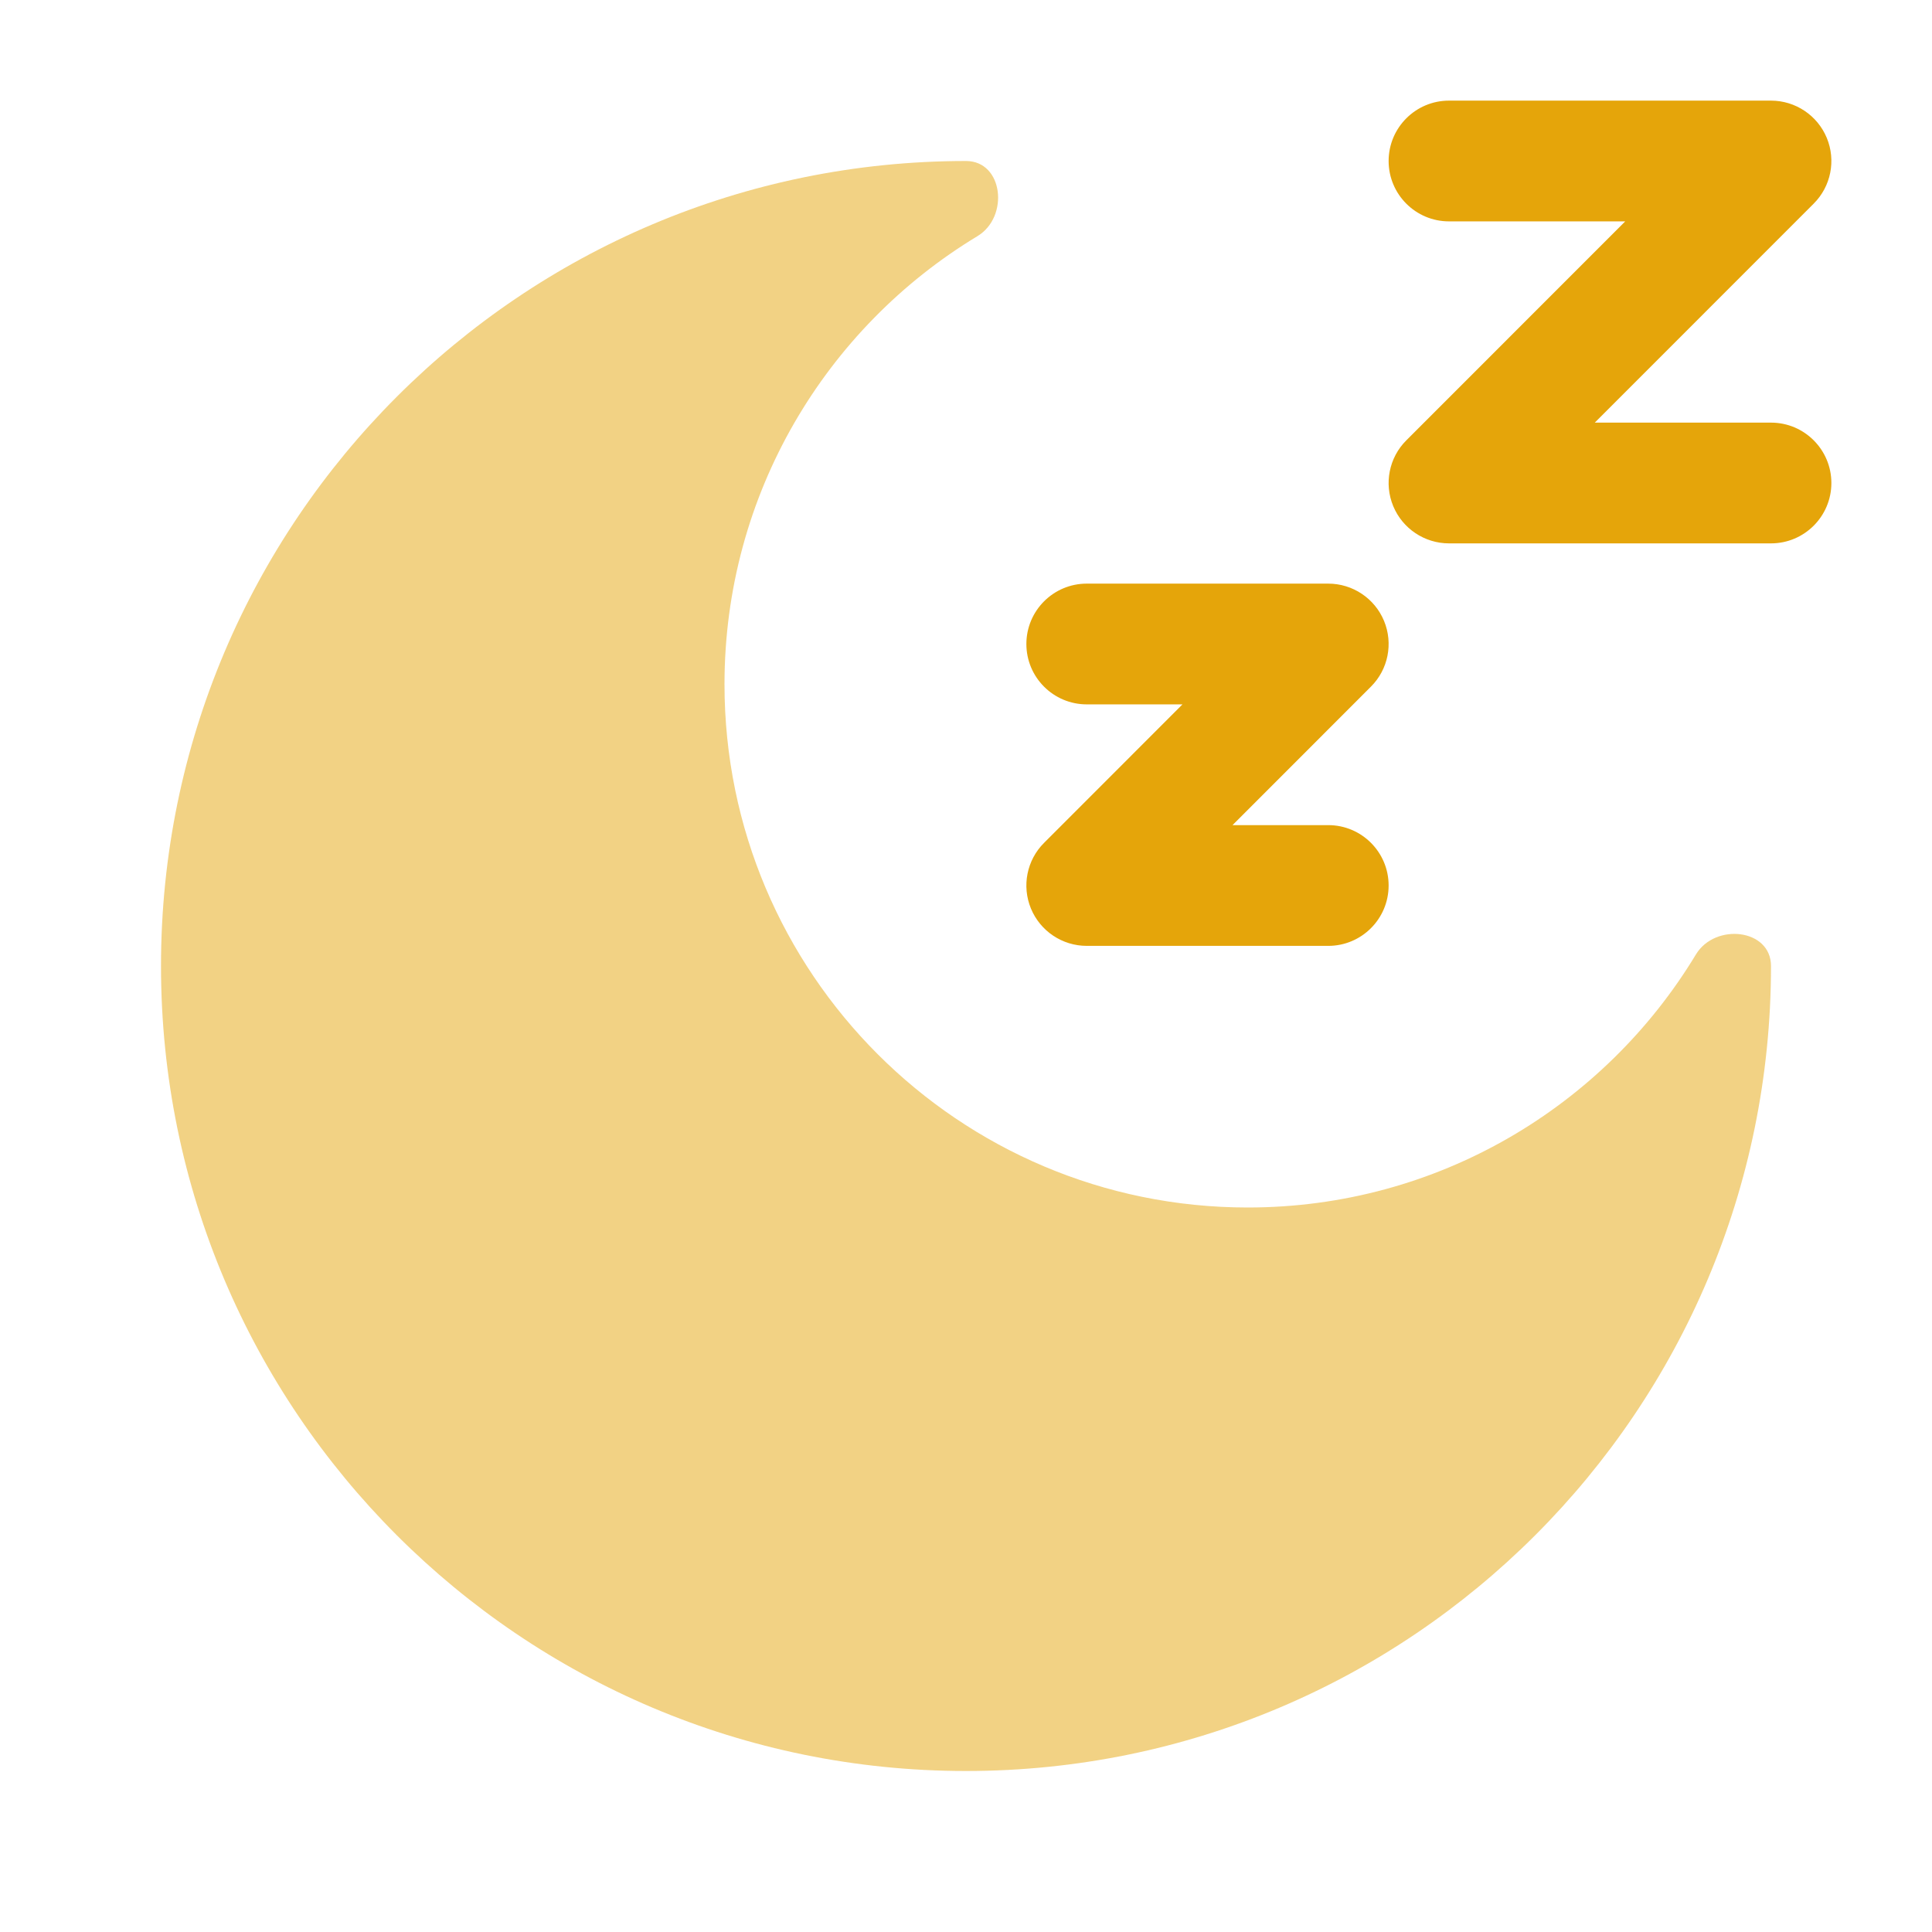
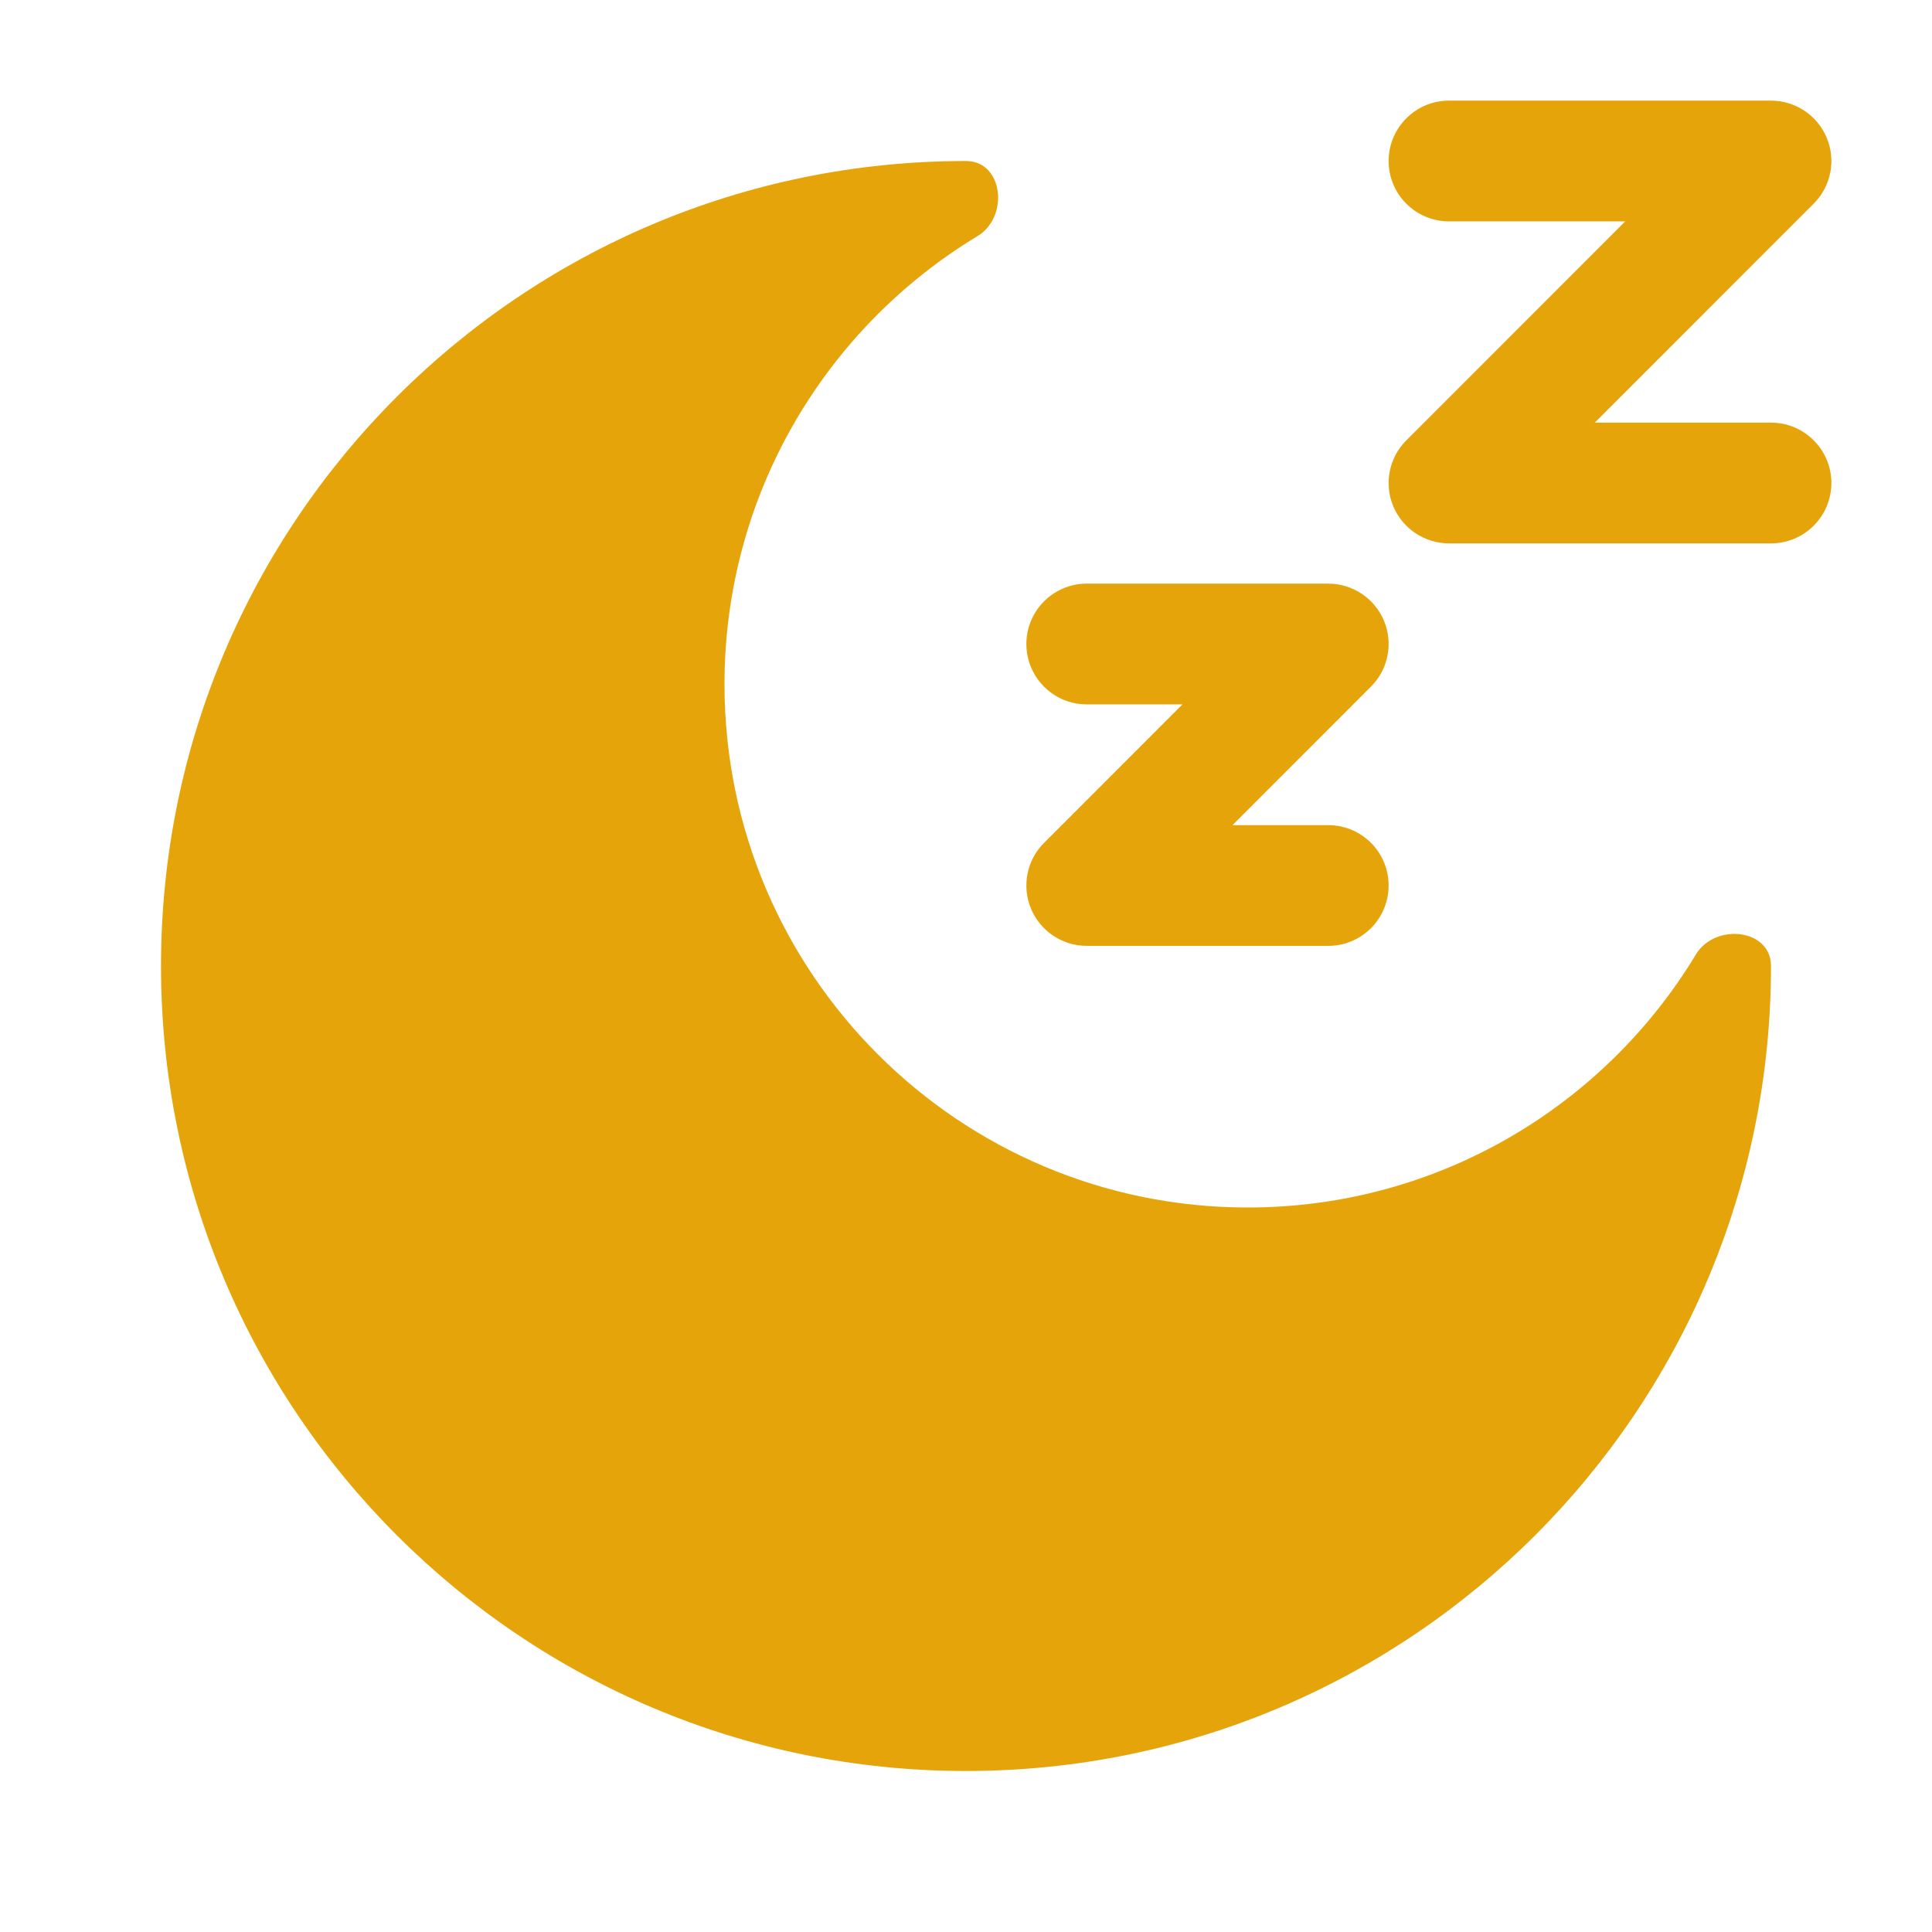
<svg xmlns="http://www.w3.org/2000/svg" width="800px" height="800px" viewBox="0 0 24 24" fill="none">
  <g id="SVGRepo_bgCarrier" stroke-width="0" />
  <g id="SVGRepo_tracerCarrier" stroke-linecap="round" stroke-linejoin="round" />
  <g id="SVGRepo_iconCarrier">
    <path fill-rule="evenodd" clip-rule="evenodd" d="M18 2.75C17.586 2.75 17.25 2.414 17.25 2C17.25 1.586 17.586 1.25 18 1.25H22C22.303 1.25 22.577 1.433 22.693 1.713C22.809 1.993 22.745 2.316 22.53 2.53L19.811 5.25H22C22.414 5.25 22.75 5.586 22.75 6C22.75 6.414 22.414 6.75 22 6.75H18C17.697 6.75 17.423 6.567 17.307 6.287C17.191 6.007 17.255 5.684 17.47 5.47L20.189 2.75H18ZM13.5 8.75C13.086 8.75 12.75 8.414 12.75 8C12.75 7.586 13.086 7.25 13.5 7.25H16.5C16.803 7.25 17.077 7.433 17.193 7.713C17.309 7.993 17.245 8.316 17.03 8.53L15.311 10.25H16.5C16.914 10.25 17.25 10.586 17.25 11C17.25 11.414 16.914 11.75 16.5 11.75H13.5C13.197 11.75 12.923 11.567 12.807 11.287C12.691 11.007 12.755 10.684 12.97 10.47L14.689 8.75H13.5Z" fill="#e5a50a" />
-     <path opacity="0.5" d="M12 22C17.523 22 22 17.523 22 12C22 11.537 21.306 11.461 21.067 11.857C19.929 13.741 17.861 15 15.5 15C11.91 15 9 12.09 9 8.5C9 6.138 10.259 4.071 12.143 2.933C12.539 2.693 12.463 2 12 2C6.477 2 2 6.477 2 12C2 17.523 6.477 22 12 22Z" fill="#e5a50a" />
+     <path d="M12 22C17.523 22 22 17.523 22 12C22 11.537 21.306 11.461 21.067 11.857C19.929 13.741 17.861 15 15.5 15C11.91 15 9 12.09 9 8.5C9 6.138 10.259 4.071 12.143 2.933C12.539 2.693 12.463 2 12 2C6.477 2 2 6.477 2 12C2 17.523 6.477 22 12 22Z" fill="#e5a50a" />
  </g>
</svg>
